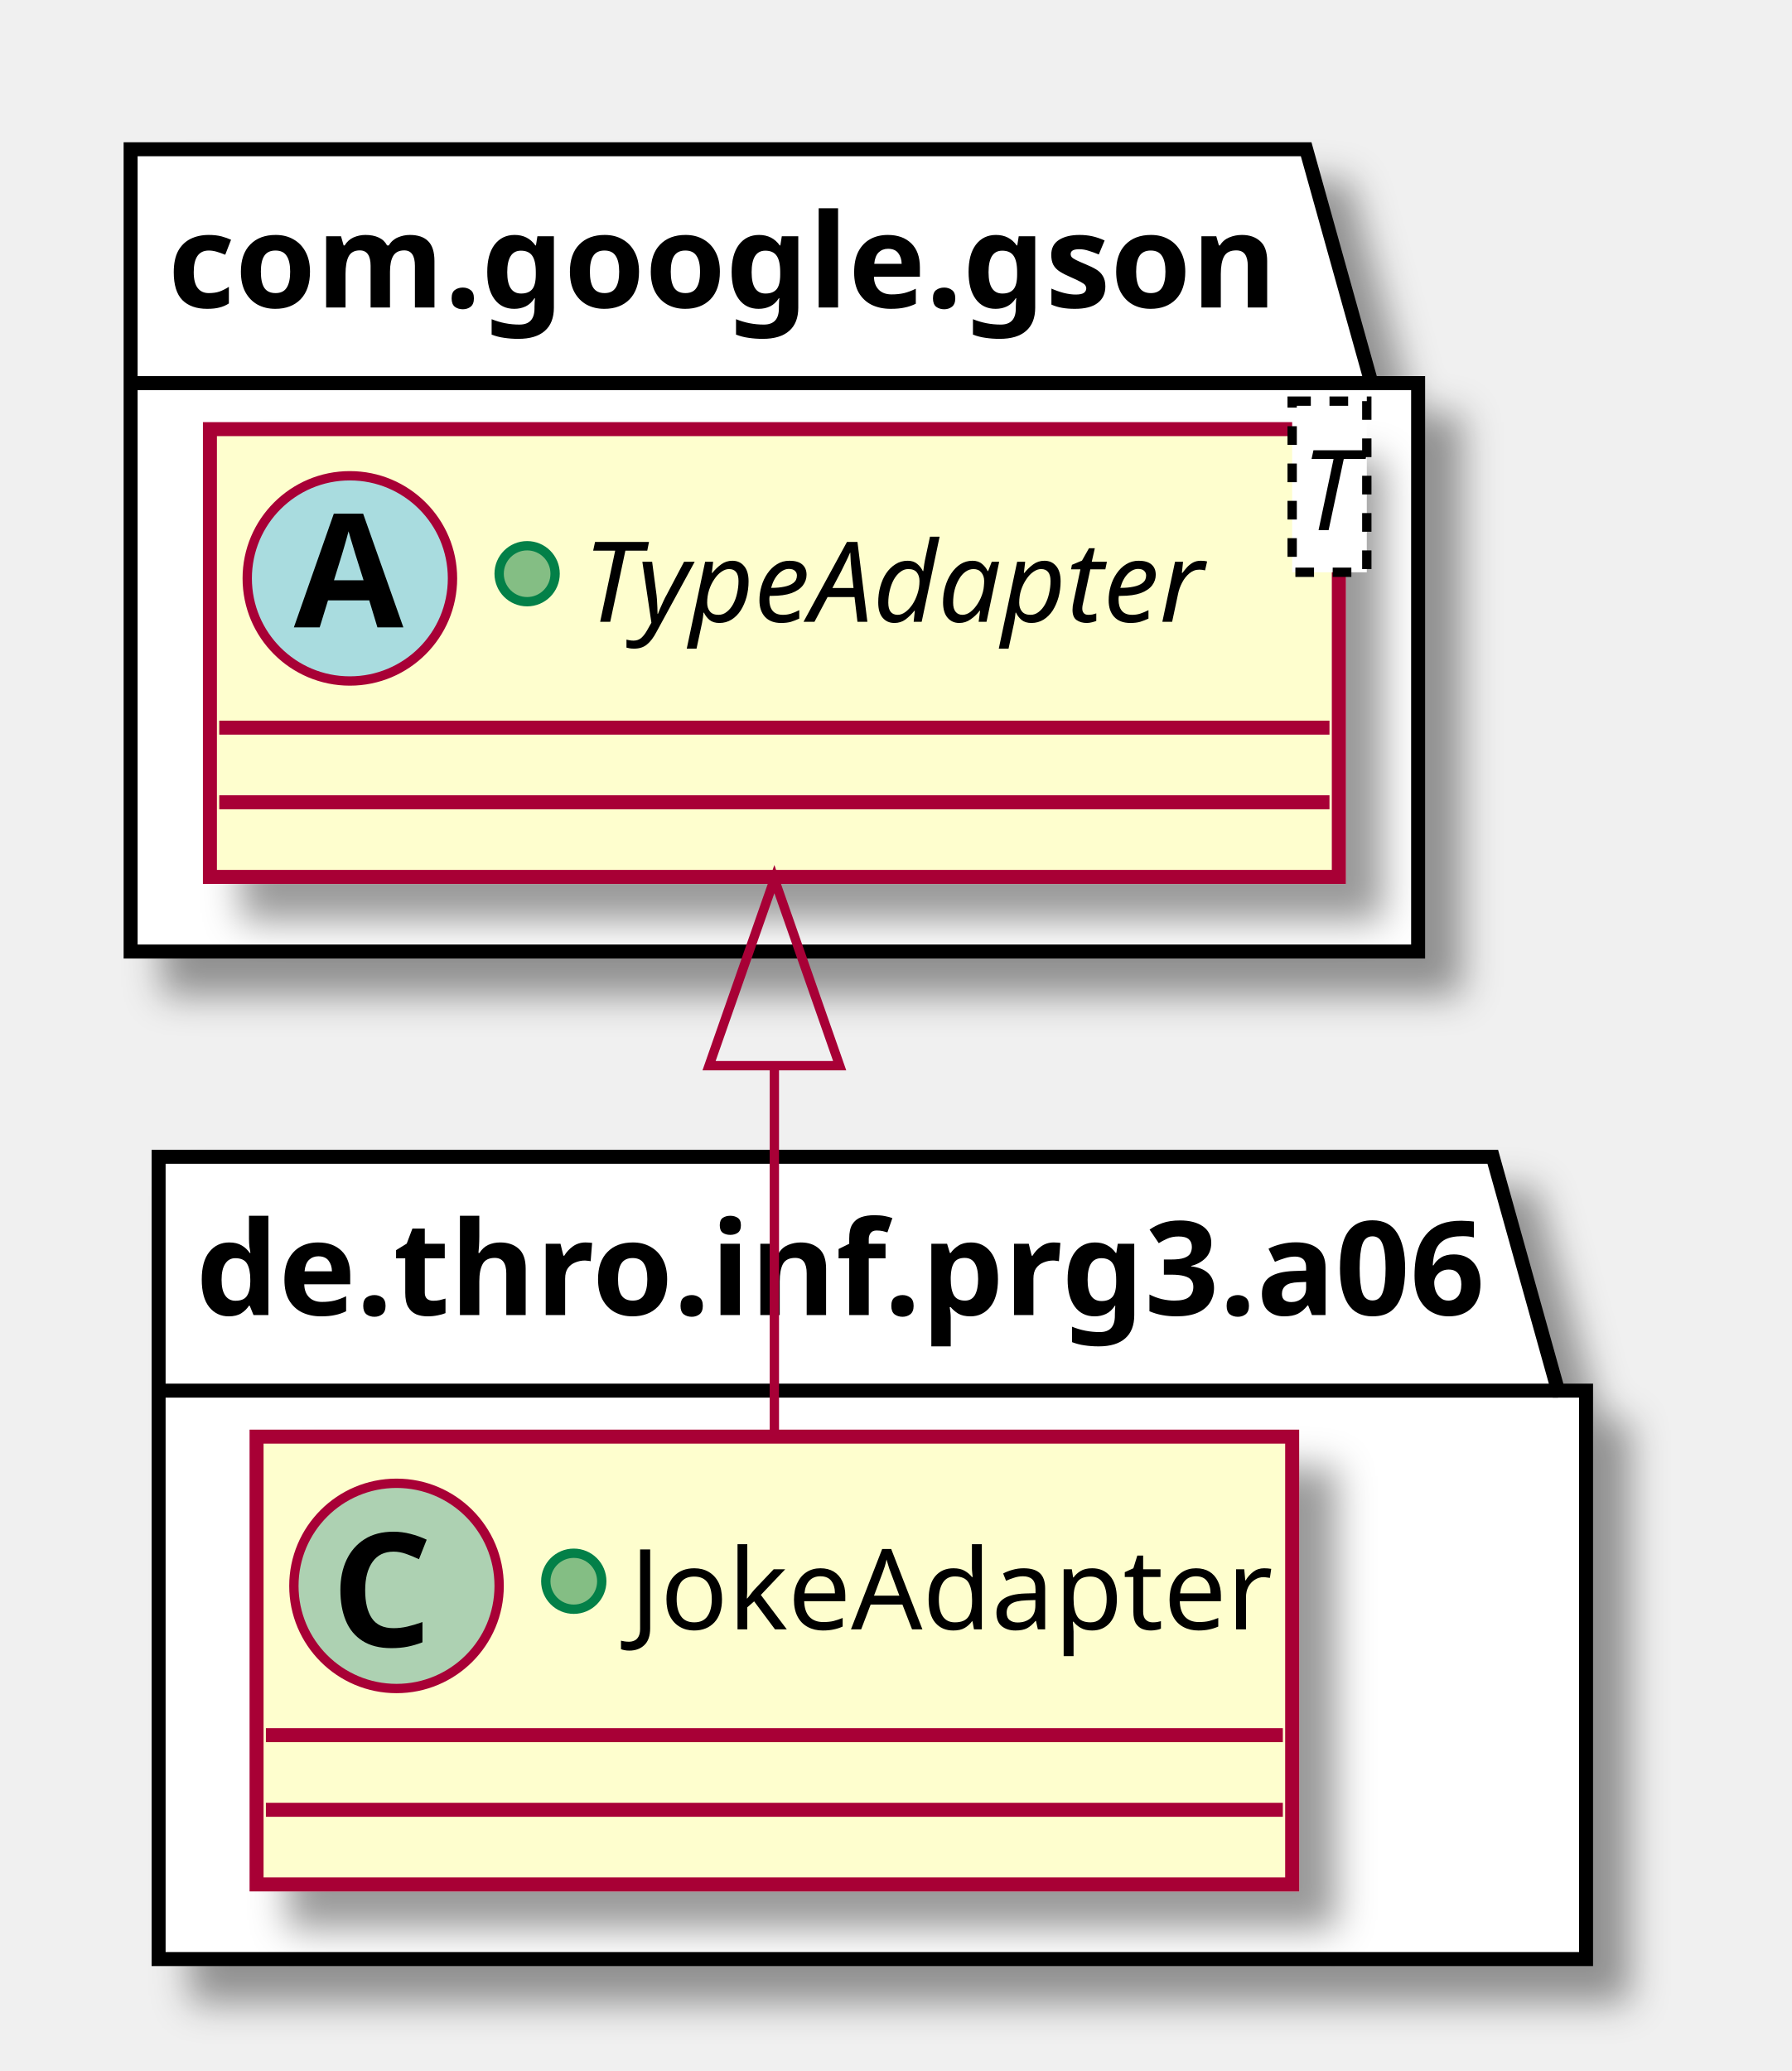
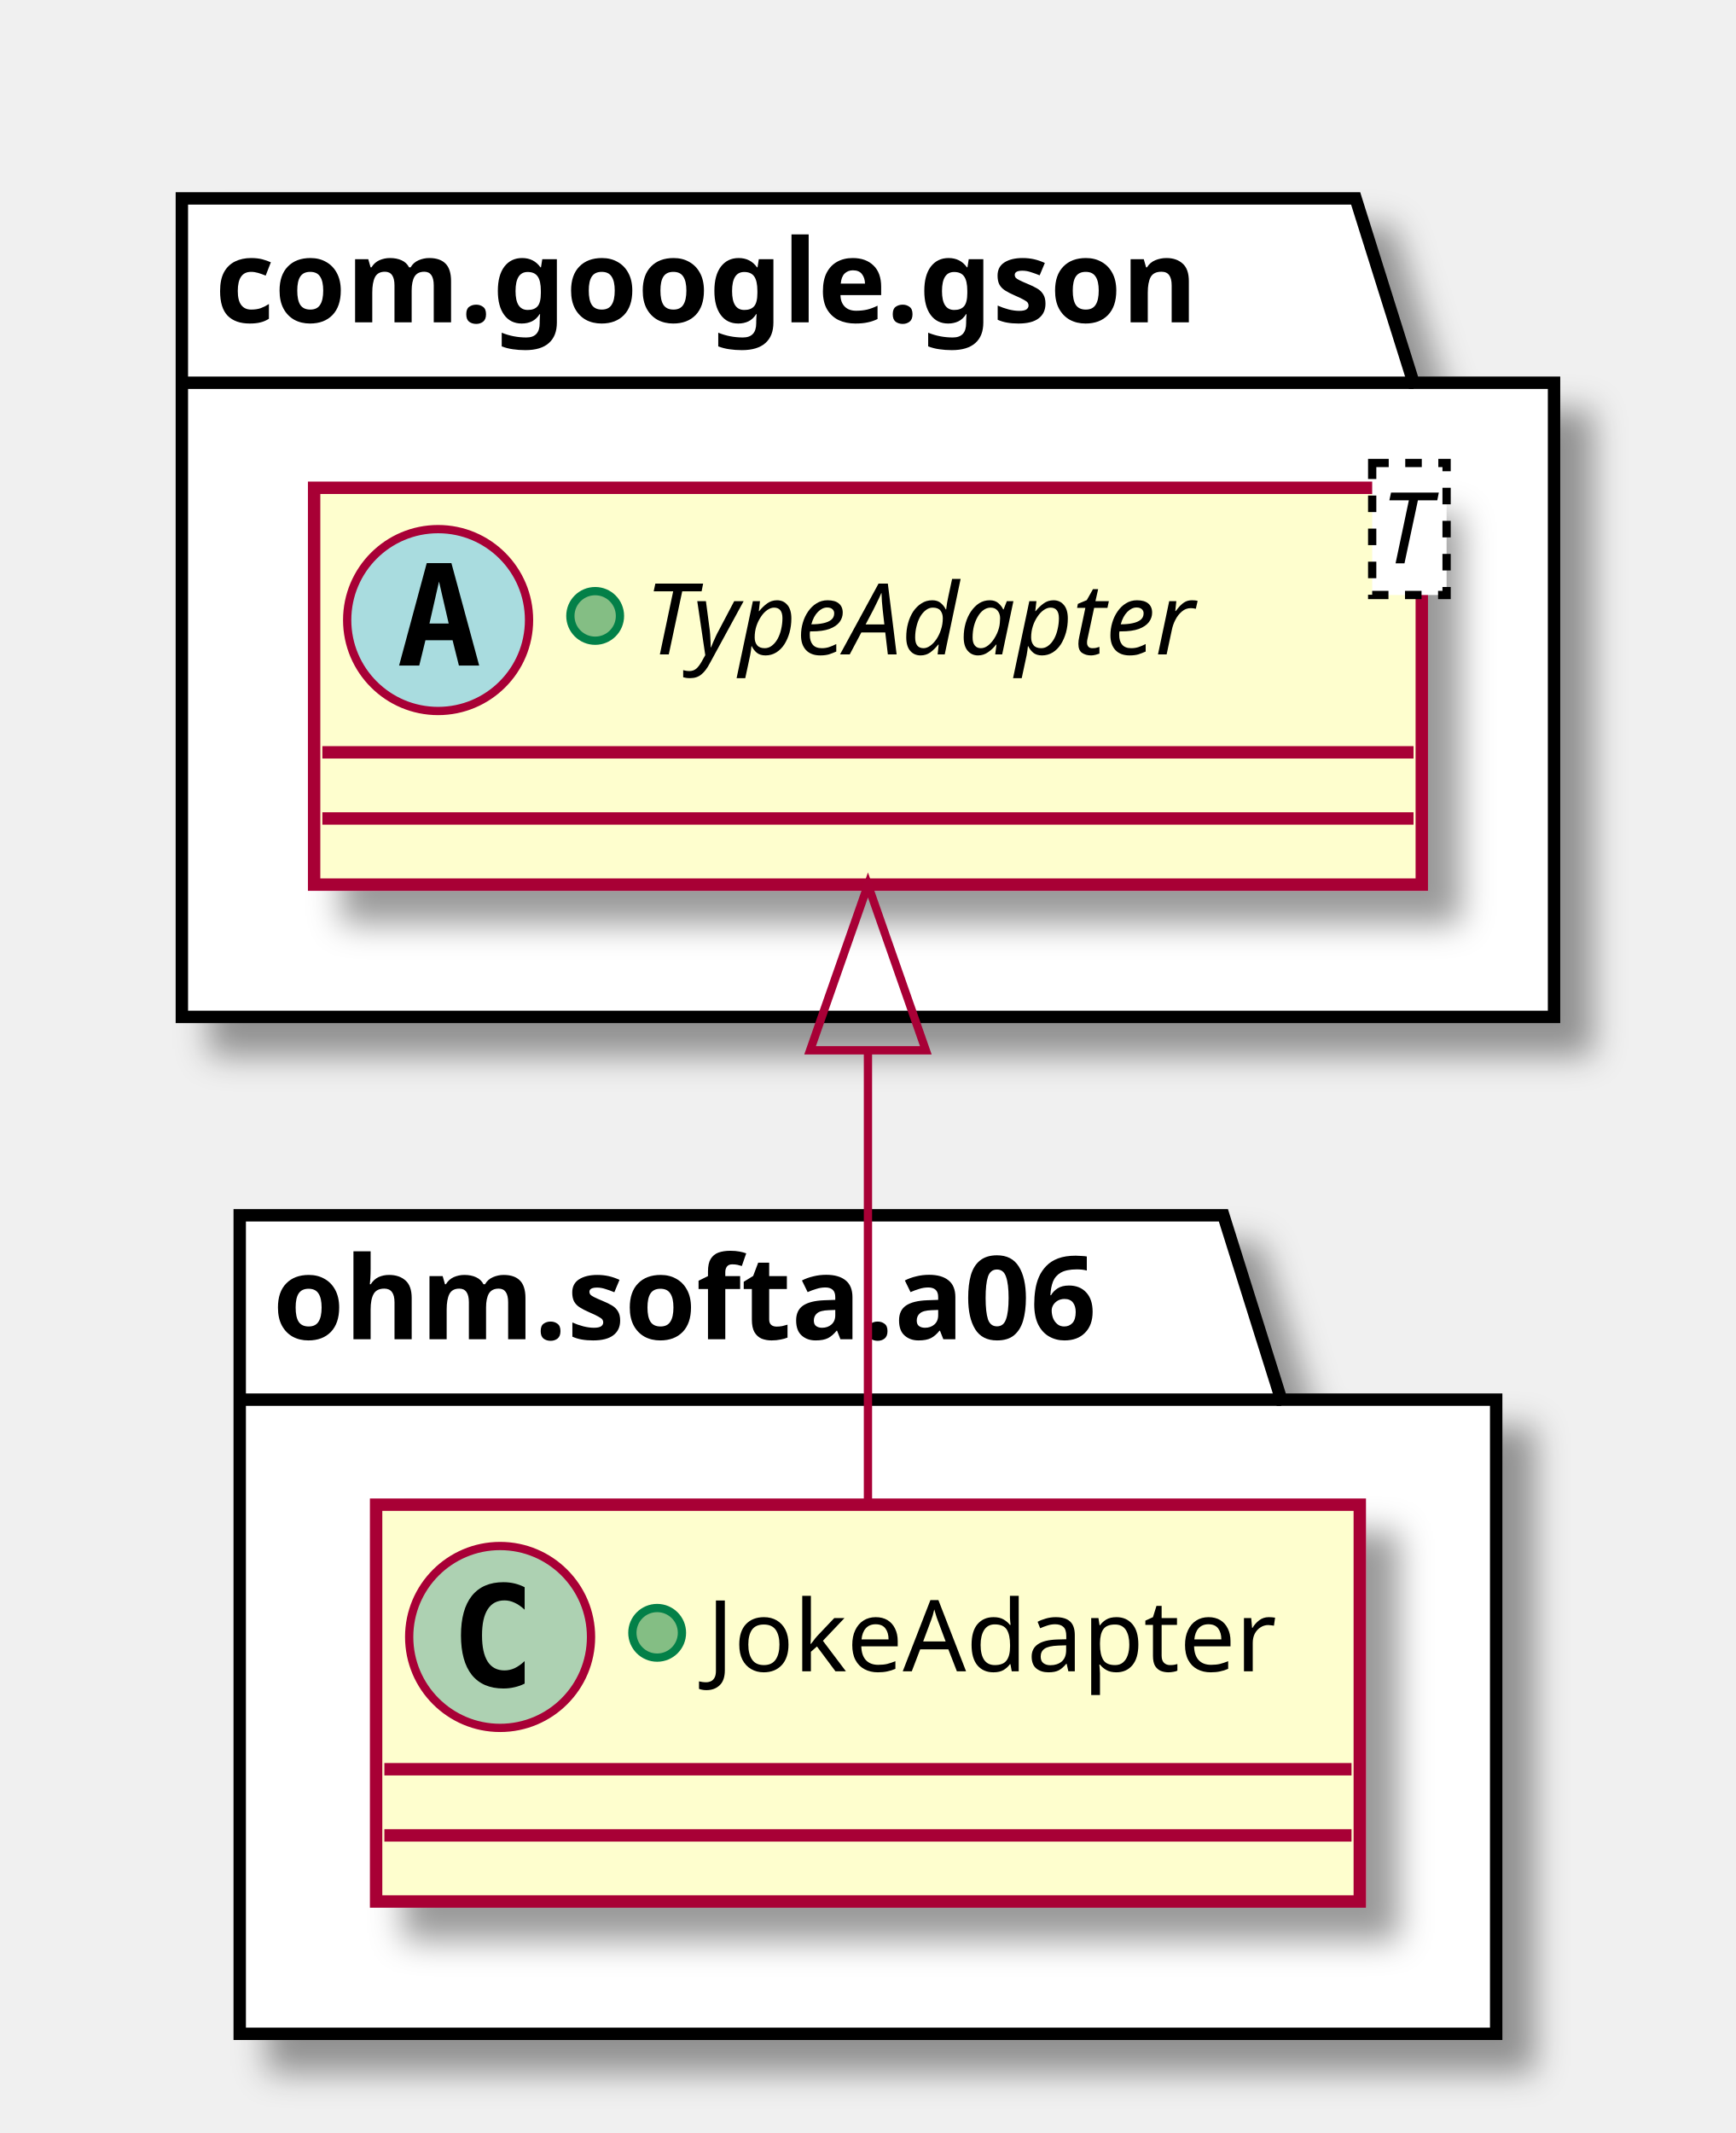
- <svg xmlns="http://www.w3.org/2000/svg" contentScriptType="application/ecmascript" contentStyleType="text/css" height="222px" preserveAspectRatio="none" style="width:192px;height:222px;" version="1.1" viewBox="0 0 192 222" width="192px" zoomAndPan="magnify">
+ <svg xmlns="http://www.w3.org/2000/svg" contentScriptType="application/ecmascript" contentStyleType="text/css" height="258px" preserveAspectRatio="none" style="width:210px;height:258px;" version="1.1" viewBox="0 0 210 258" width="210px" zoomAndPan="magnify">
  <defs>
-     <filter height="300%" id="f1gg8nmrixnqu4" width="300%" x="-1" y="-1">
+     <filter height="300%" id="f1jp83pq5eyb1e" width="300%" x="-1" y="-1">
      <feGaussianBlur result="blurOut" stdDeviation="2.0" />
      <feColorMatrix in="blurOut" result="blurOut2" type="matrix" values="0 0 0 0 0 0 0 0 0 0 0 0 0 0 0 0 0 0 .4 0" />
      <feOffset dx="4.0" dy="4.0" in="blurOut2" result="blurOut3" />
      <feBlend in="SourceGraphic" in2="blurOut3" mode="normal" />
    </filter>
  </defs>
  <g>
-     <polygon fill="#FFFFFF" filter="url(#f1gg8nmrixnqu4)" points="14,16,140,16,147,41.068,152,41.068,152,102,14,102,14,16" style="stroke: #000000; stroke-width: 1.5;" />
-     <line style="stroke: #000000; stroke-width: 1.5;" x1="14" x2="147" y1="41.068" y2="41.068" />
-     <text fill="#000000" font-family="sans-serif" font-size="14" font-weight="bold" lengthAdjust="spacingAndGlyphs" textLength="120" x="18" y="32.966">com.google.gson</text>
-     <polygon fill="#FFFFFF" filter="url(#f1gg8nmrixnqu4)" points="17,124,160,124,167,149.068,170,149.068,170,210,17,210,17,124" style="stroke: #000000; stroke-width: 1.5;" />
-     <line style="stroke: #000000; stroke-width: 1.5;" x1="17" x2="167" y1="149.068" y2="149.068" />
-     <text fill="#000000" font-family="sans-serif" font-size="14" font-weight="bold" lengthAdjust="spacingAndGlyphs" textLength="137" x="21" y="140.966">de.thro.inf.prg3.a06</text>
-     <rect fill="#FEFECE" filter="url(#f1gg8nmrixnqu4)" height="48" id="TypeAdapter" style="stroke: #A80036; stroke-width: 1.5;" width="121" x="22.5" y="46" />
-     <ellipse cx="37.5" cy="62" fill="#A9DCDF" rx="11" ry="11" style="stroke: #A80036; stroke-width: 1.0;" />
-     <path d="M40.453,67.25 L39.578,64.359 L35.156,64.359 L34.266,67.25 L31.5,67.25 L35.781,55.062 L38.922,55.062 L43.234,67.25 L40.453,67.25 Z M38.969,62.203 L38.078,59.375 Q38,59.094 37.859,58.648 Q37.719,58.203 37.586,57.742 Q37.453,57.281 37.359,56.953 Q37.281,57.281 37.133,57.789 Q36.984,58.297 36.859,58.742 Q36.734,59.188 36.672,59.375 L35.797,62.203 L38.969,62.203 Z " />
-     <ellipse cx="56.5" cy="61.5" fill="#84BE84" rx="3" ry="3" style="stroke: #038048; stroke-width: 1.0;" />
-     <text fill="#000000" font-family="sans-serif" font-size="12" font-style="italic" lengthAdjust="spacingAndGlyphs" textLength="68" x="62.5" y="66.656">TypeAdapter</text>
-     <rect fill="#FFFFFF" height="18.344" style="stroke: #000000; stroke-width: 1.0; stroke-dasharray: 2.0,2.0;" width="8" x="138.5" y="43" />
-     <text fill="#000000" font-family="sans-serif" font-size="12" font-style="italic" lengthAdjust="spacingAndGlyphs" textLength="6" x="139.5" y="56.828">T</text>
-     <line style="stroke: #A80036; stroke-width: 1.5;" x1="23.5" x2="142.5" y1="78" y2="78" />
-     <line style="stroke: #A80036; stroke-width: 1.5;" x1="23.5" x2="142.5" y1="86" y2="86" />
-     <rect fill="#FEFECE" filter="url(#f1gg8nmrixnqu4)" height="48" id="JokeAdapter" style="stroke: #A80036; stroke-width: 1.5;" width="111" x="27.5" y="154" />
-     <ellipse cx="42.5" cy="170" fill="#ADD1B2" rx="11" ry="11" style="stroke: #A80036; stroke-width: 1.0;" />
-     <path d="M42.188,166.328 Q40.703,166.328 39.922,167.438 Q39.141,168.547 39.141,170.469 Q39.141,172.406 39.859,173.469 Q40.578,174.531 42.188,174.531 Q42.922,174.531 43.664,174.359 Q44.406,174.188 45.281,173.875 L45.281,176.047 Q44.469,176.359 43.688,176.516 Q42.906,176.672 41.938,176.672 Q40.078,176.672 38.859,175.898 Q37.641,175.125 37.062,173.719 Q36.484,172.312 36.484,170.453 Q36.484,168.609 37.148,167.203 Q37.812,165.797 39.078,164.992 Q40.344,164.188 42.188,164.188 Q43.078,164.188 43.992,164.422 Q44.906,164.656 45.734,165.047 L44.906,167.141 Q44.219,166.812 43.531,166.57 Q42.844,166.328 42.188,166.328 Z " />
-     <ellipse cx="61.5" cy="169.5" fill="#84BE84" rx="3" ry="3" style="stroke: #038048; stroke-width: 1.0;" />
-     <text fill="#000000" font-family="sans-serif" font-size="12" lengthAdjust="spacingAndGlyphs" textLength="68" x="67.5" y="174.656">JokeAdapter</text>
-     <line style="stroke: #A80036; stroke-width: 1.5;" x1="28.5" x2="137.5" y1="186" y2="186" />
-     <line style="stroke: #A80036; stroke-width: 1.5;" x1="28.5" x2="137.5" y1="194" y2="194" />
-     <path d="M83,114.291 C83,127.817 83,142.184 83,153.844 " fill="none" id="TypeAdapter-JokeAdapter" style="stroke: #A80036; stroke-width: 1.0;" />
-     <polygon fill="none" points="76,114.237,83,94.237,90,114.237,76,114.237" style="stroke: #A80036; stroke-width: 1.0;" />
+     <polygon fill="#FFFFFF" filter="url(#f1jp83pq5eyb1e)" points="22,24,164,24,171,46.297,188,46.297,188,123,22,123,22,24" style="stroke: #000000; stroke-width: 1.5;" />
+     <line style="stroke: #000000; stroke-width: 1.5;" x1="22" x2="171" y1="46.297" y2="46.297" />
+     <text fill="#000000" font-family="sans-serif" font-size="14" font-weight="bold" lengthAdjust="spacingAndGlyphs" textLength="136" x="26" y="38.995">com.google.gson</text>
+     <polygon fill="#FFFFFF" filter="url(#f1jp83pq5eyb1e)" points="29,147,148,147,155,169.297,181,169.297,181,246,29,246,29,147" style="stroke: #000000; stroke-width: 1.5;" />
+     <line style="stroke: #000000; stroke-width: 1.5;" x1="29" x2="155" y1="169.297" y2="169.297" />
+     <text fill="#000000" font-family="sans-serif" font-size="14" font-weight="bold" lengthAdjust="spacingAndGlyphs" textLength="113" x="33" y="161.995">ohm.softa.a06</text>
+     <rect fill="#FEFECE" filter="url(#f1jp83pq5eyb1e)" height="48" id="TypeAdapter" style="stroke: #A80036; stroke-width: 1.5;" width="134" x="38" y="59" />
+     <ellipse cx="53" cy="75" fill="#A9DCDF" rx="11" ry="11" style="stroke: #A80036; stroke-width: 1.0;" />
+     <path d="M53.109,70.344 L51.953,75.422 L54.281,75.422 L53.109,70.344 Z M51.625,68.109 L54.609,68.109 L57.969,80.5 L55.516,80.5 L54.75,77.438 L51.469,77.438 L50.719,80.5 L48.281,80.5 L51.625,68.109 Z " />
+     <ellipse cx="72" cy="74.5" fill="#84BE84" rx="3" ry="3" style="stroke: #038048; stroke-width: 1.0;" />
+     <text fill="#000000" font-family="sans-serif" font-size="12" font-style="italic" lengthAdjust="spacingAndGlyphs" textLength="80" x="78" y="79.154">TypeAdapter</text>
+     <rect fill="#FFFFFF" height="15.969" style="stroke: #000000; stroke-width: 1.0; stroke-dasharray: 2.0,2.0;" width="9" x="166" y="56" />
+     <text fill="#000000" font-family="sans-serif" font-size="12" font-style="italic" lengthAdjust="spacingAndGlyphs" textLength="7" x="167" y="68.139">T</text>
+     <line style="stroke: #A80036; stroke-width: 1.5;" x1="39" x2="171" y1="91" y2="91" />
+     <line style="stroke: #A80036; stroke-width: 1.5;" x1="39" x2="171" y1="99" y2="99" />
+     <rect fill="#FEFECE" filter="url(#f1jp83pq5eyb1e)" height="48" id="JokeAdapter" style="stroke: #A80036; stroke-width: 1.5;" width="119" x="45.5" y="182" />
+     <ellipse cx="60.5" cy="198" fill="#ADD1B2" rx="11" ry="11" style="stroke: #A80036; stroke-width: 1.0;" />
+     <path d="M63.469,203.641 Q62.891,203.938 62.25,204.078 Q61.609,204.234 60.906,204.234 Q58.406,204.234 57.078,202.594 Q55.766,200.938 55.766,197.812 Q55.766,194.688 57.078,193.031 Q58.406,191.375 60.906,191.375 Q61.609,191.375 62.25,191.531 Q62.906,191.688 63.469,191.984 L63.469,194.703 Q62.844,194.125 62.25,193.859 Q61.656,193.578 61.031,193.578 Q59.688,193.578 59,194.656 Q58.312,195.719 58.312,197.812 Q58.312,199.906 59,200.984 Q59.688,202.047 61.031,202.047 Q61.656,202.047 62.25,201.781 Q62.844,201.5 63.469,200.922 L63.469,203.641 Z " />
+     <ellipse cx="79.5" cy="197.5" fill="#84BE84" rx="3" ry="3" style="stroke: #038048; stroke-width: 1.0;" />
+     <text fill="#000000" font-family="sans-serif" font-size="12" lengthAdjust="spacingAndGlyphs" textLength="76" x="85.5" y="202.154">JokeAdapter</text>
+     <line style="stroke: #A80036; stroke-width: 1.5;" x1="46.5" x2="163.5" y1="214" y2="214" />
+     <line style="stroke: #A80036; stroke-width: 1.5;" x1="46.5" x2="163.5" y1="222" y2="222" />
+     <path d="M105,127.08 C105,145.46 105,166.18 105,181.63 " fill="none" id="TypeAdapter-JokeAdapter" style="stroke: #A80036; stroke-width: 1.0;" />
+     <polygon fill="none" points="98,127.04,105,107.04,112,127.04,98,127.04" style="stroke: #A80036; stroke-width: 1.0;" />
  </g>
</svg>
